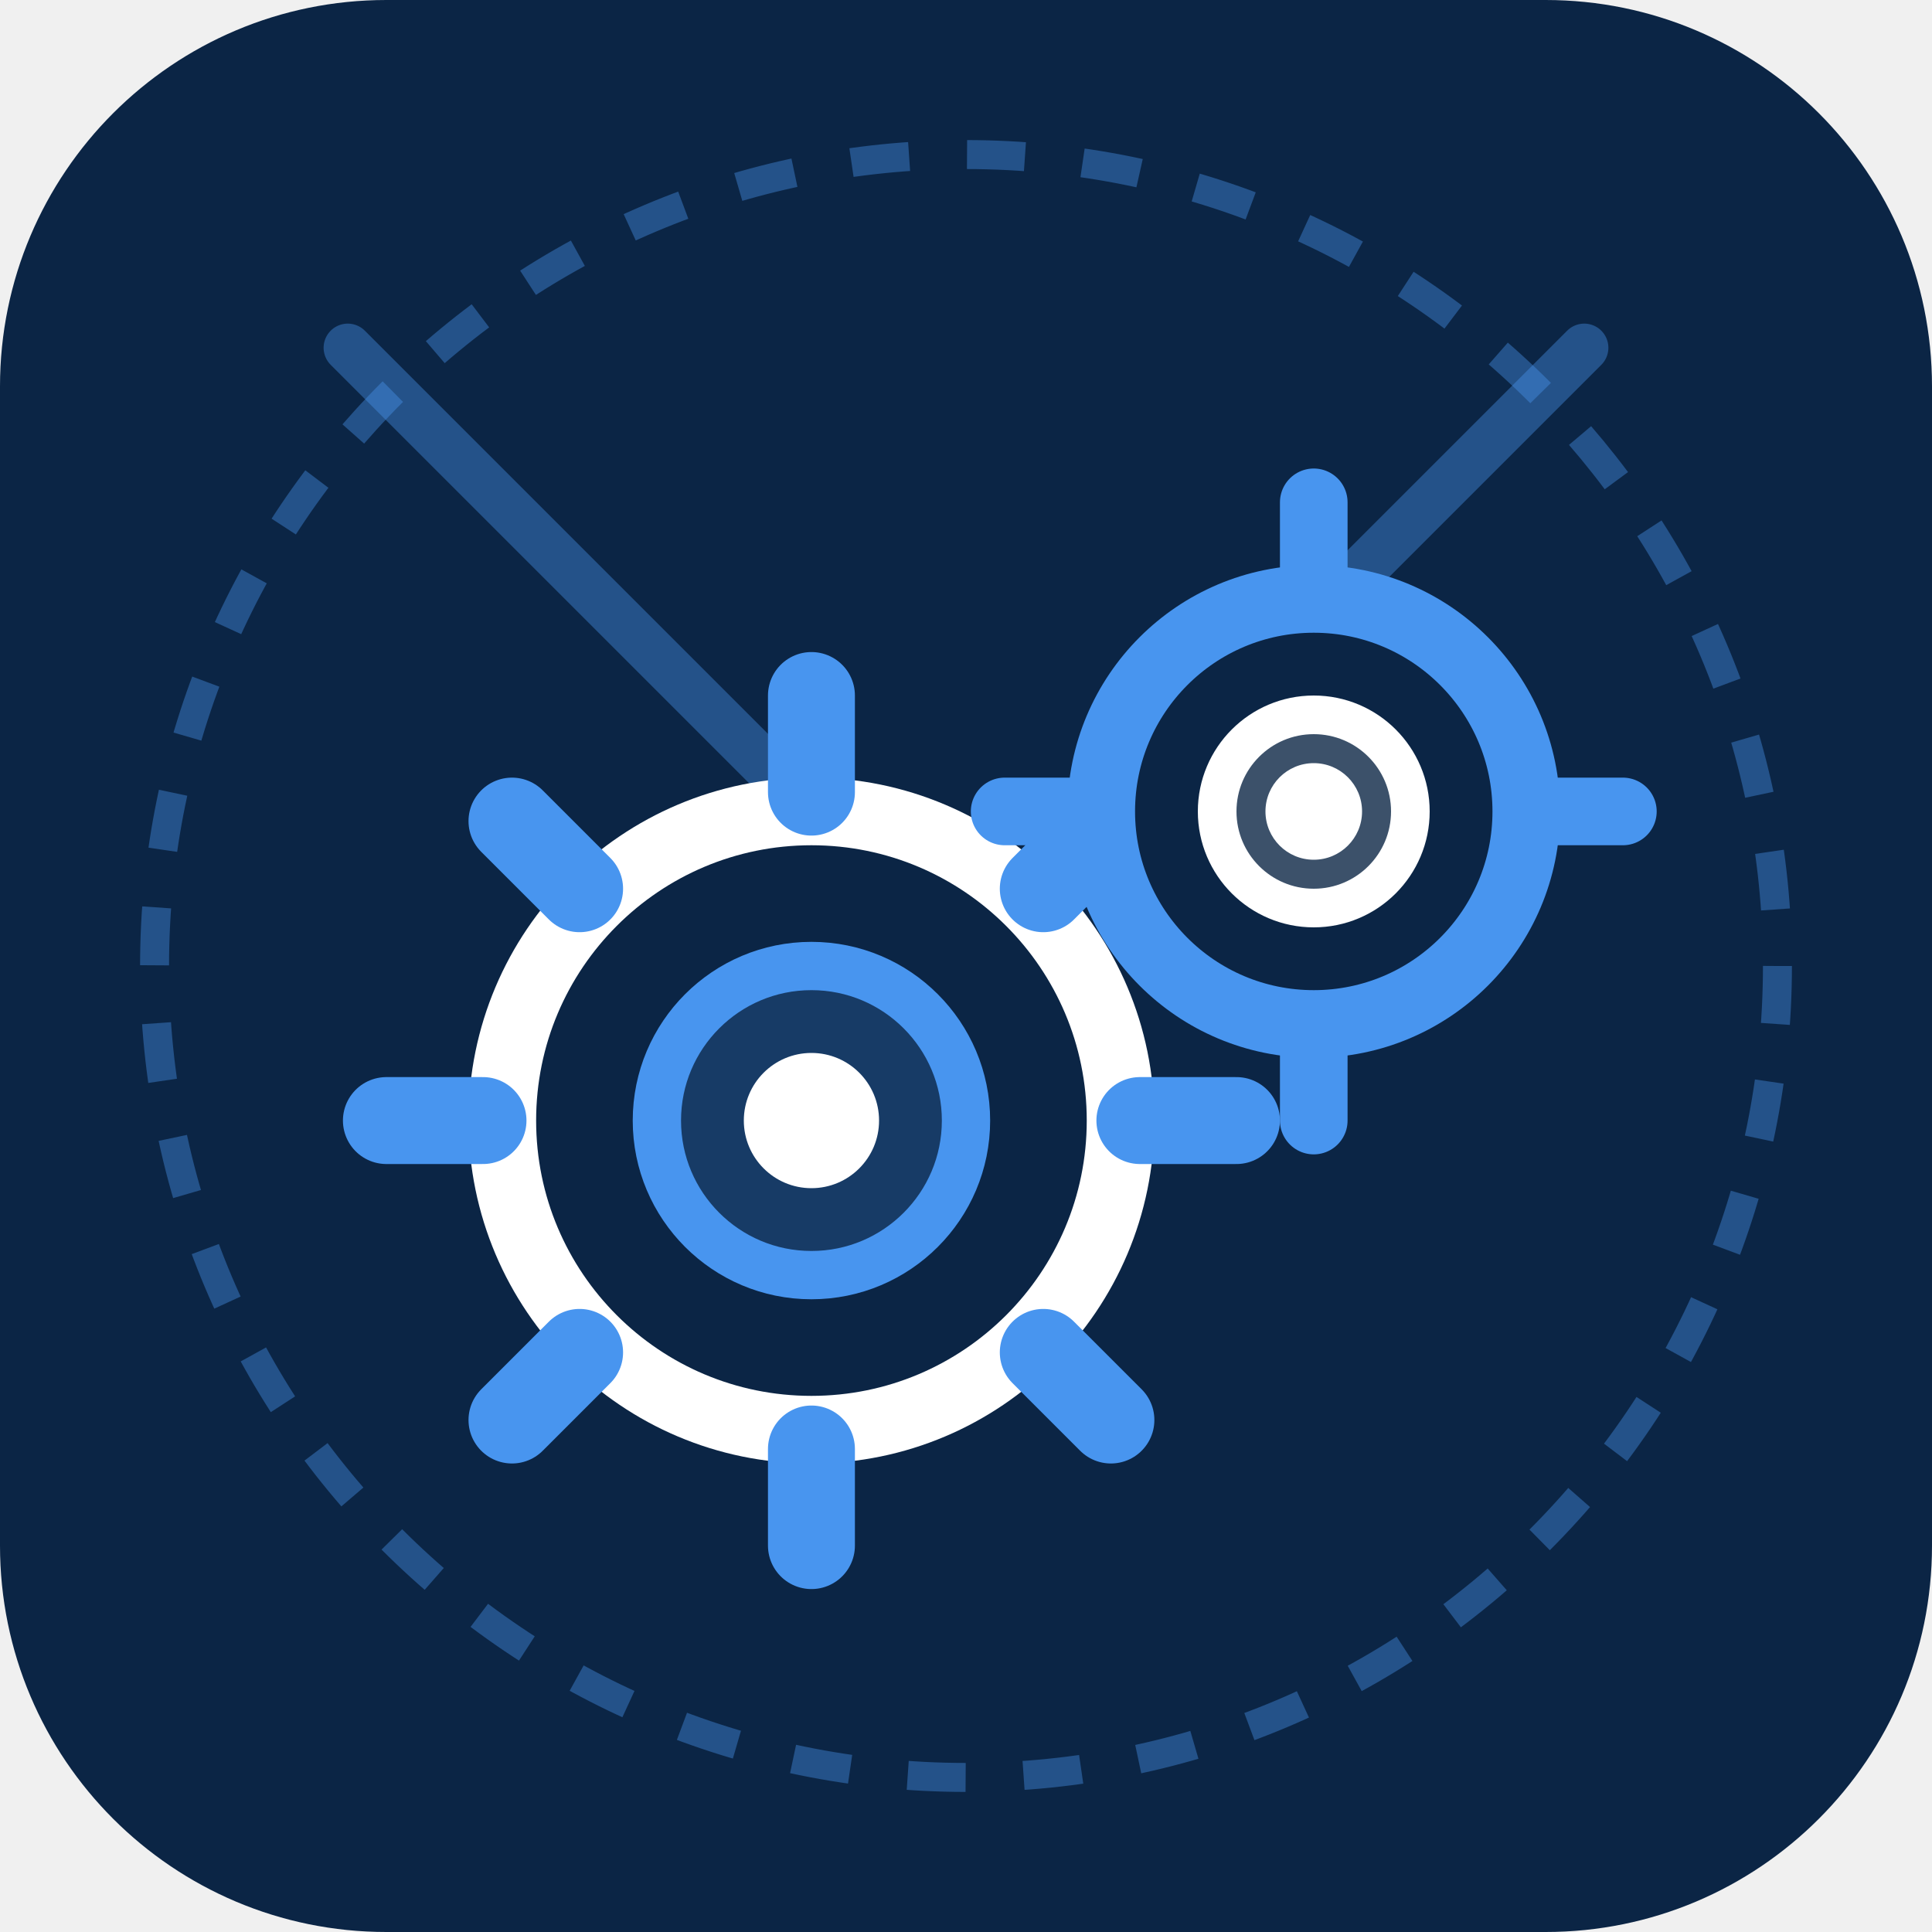
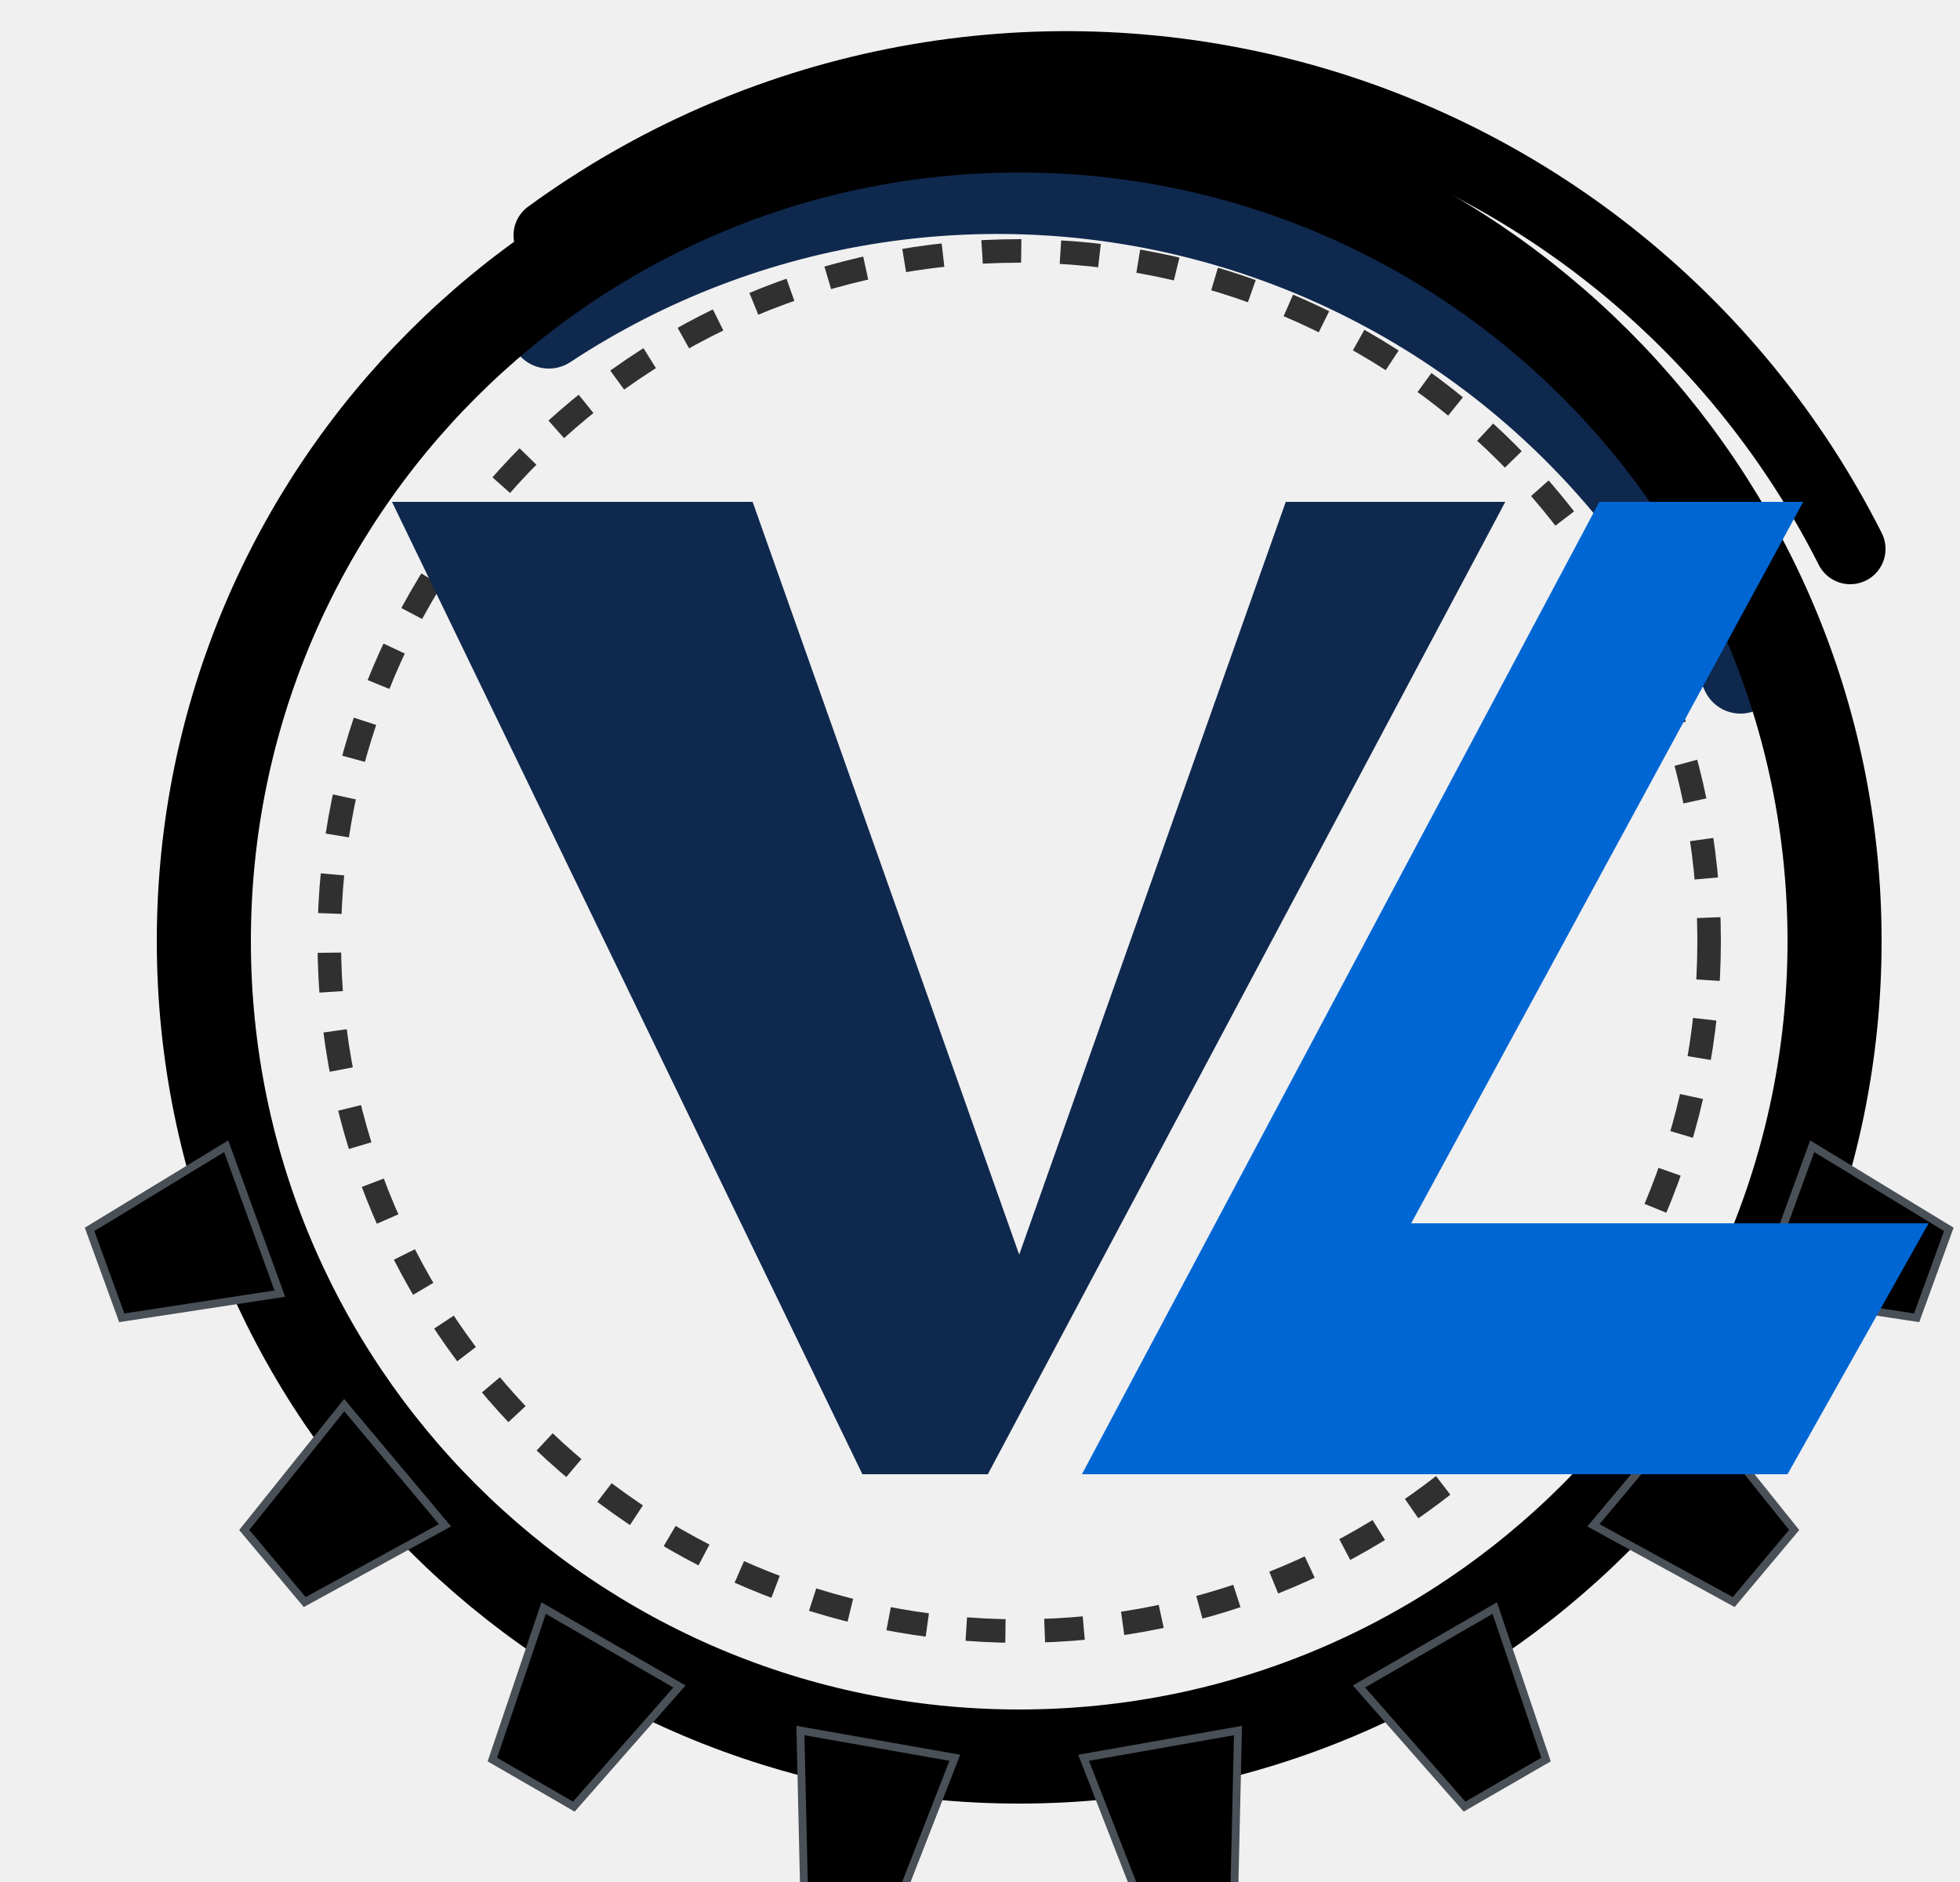
- <svg xmlns="http://www.w3.org/2000/svg" viewBox="0 0 100 100" fill="none">
-   <rect width="100" height="100" rx="20" fill="#0B2545" />
-   <circle cx="50" cy="50" r="42" stroke="#4895EF" stroke-width="1.5" stroke-dasharray="3 3" opacity="0.4" />
-   <path d="M18 18 L50 50 L82 18" stroke="#4895EF" stroke-width="2.5" stroke-linecap="round" stroke-linejoin="round" opacity="0.4" />
-   <g stroke="#4895EF" stroke-width="4.5" stroke-linecap="round">
-     <circle cx="42" cy="58" r="16" stroke="white" stroke-width="3.5" fill="#0B2545" />
-     <circle cx="42" cy="58" r="8" stroke="#4895EF" stroke-width="2.5" fill="#4895EF" fill-opacity="0.2" />
-     <path d="M42 36 L42 41" />
-     <path d="M42 75 L42 80" />
-     <path d="M20 58 L25 58" />
-     <path d="M59 58 L64 58" />
-     <path d="M26.5 42.5 L30 46" />
-     <path d="M54 70 L57.5 73.5" />
-     <path d="M57.5 42.5 L54 46" />
-     <path d="M30 70 L26.5 73.5" />
+ <svg xmlns="http://www.w3.org/2000/svg" viewBox="20 20 125 120" fill="none">
+   <defs>
+     <linearGradient id="silver-metal-favicon" x1="0%" y1="0%" x2="100%" y2="100%">
+       <stop offset="0%" stopColor="#ffffff" />
+       <stop offset="30%" stopColor="#ced4da" />
+       <stop offset="70%" stopColor="#868e96" />
+       <stop offset="100%" stopColor="#343a40" />
+     </linearGradient>
+     <g id="gear-tooth-fav">
+       <path d="M -5,-52 L -3,-62 L 3,-62 L 5,-52 Z" fill="url(#silver-metal-favicon)" stroke="#495057" stroke-width="0.5" />
+     </g>
+   </defs>
+ 
+   {/* Outer silver crescent element */}
+   <path d="M 55,35 A 56,56 0 0,1 138,55" stroke="url(#silver-metal-favicon)" stroke-width="4.5" stroke-linecap="round" fill="none" />
+   
+   {/* Dark blue top-right accent sweep */}
+   <path d="M 55,41 A 52,52 0 0,1 131,63" stroke="#0f284e" stroke-width="5" stroke-linecap="round" fill="none" />
+ 
+   {/* Outer silver gear/circular rim */}
+   <circle cx="85" cy="80" r="52" stroke="url(#silver-metal-favicon)" stroke-width="6" fill="none" />
+ 
+   {/* Metallic gear teeth rotated along the left sector */}
+   <g transform="translate(85, 80)">
+     <g transform="rotate(110)">
+       <use href="#gear-tooth-fav" />
+     </g>
+     <g transform="rotate(130)">
+       <use href="#gear-tooth-fav" />
+     </g>
+     <g transform="rotate(150)">
+       <use href="#gear-tooth-fav" />
+     </g>
+     <g transform="rotate(170)">
+       <use href="#gear-tooth-fav" />
+     </g>
+     <g transform="rotate(190)">
+       <use href="#gear-tooth-fav" />
+     </g>
+     <g transform="rotate(210)">
+       <use href="#gear-tooth-fav" />
+     </g>
+     <g transform="rotate(230)">
+       <use href="#gear-tooth-fav" />
+     </g>
+     <g transform="rotate(250)">
+       <use href="#gear-tooth-fav" />
+     </g>
  </g>
-   <g stroke="#4895EF" stroke-width="3.5" stroke-linecap="round">
-     <circle cx="68" cy="42" r="11" fill="#0B2545" />
-     <circle cx="68" cy="42" r="5" stroke="white" stroke-width="2" fill="white" fill-opacity="0.2" />
-     <path d="M68 26 L68 30" />
-     <path d="M68 54 L68 58" />
-     <path d="M52 42 L56 42" />
-     <path d="M80 42 L84 42" />
+ 
+   {/* Subtle dashed inner circle */}
+   <circle cx="85" cy="80" r="44" stroke="url(#silver-metal-favicon)" stroke-width="1.5" stroke-dasharray="2.5 2.5" fill="none" opacity="0.8" />
+ 
+   {/* Core brand monogram elements */}
+   <g transform="translate(85, 80)">
+     {/* High-visibility slanted deep blue V */}
+     <path d="M -40,-28 L -17,-28 L 0,20 L 17,-28 L 31,-28 L -2,34 L -10,34 Z" fill="#0f284e" />
+     {/* Stylized bright blue slanted L */}
+     <path d="M 37,-28 L 50,-28 L 25,18 L 58,18 L 49,34 L 4,34 Z" fill="#0066d4" />
  </g>
-   <circle cx="42" cy="58" r="3.5" fill="white" />
-   <circle cx="68" cy="42" r="2.5" fill="white" />
</svg>
